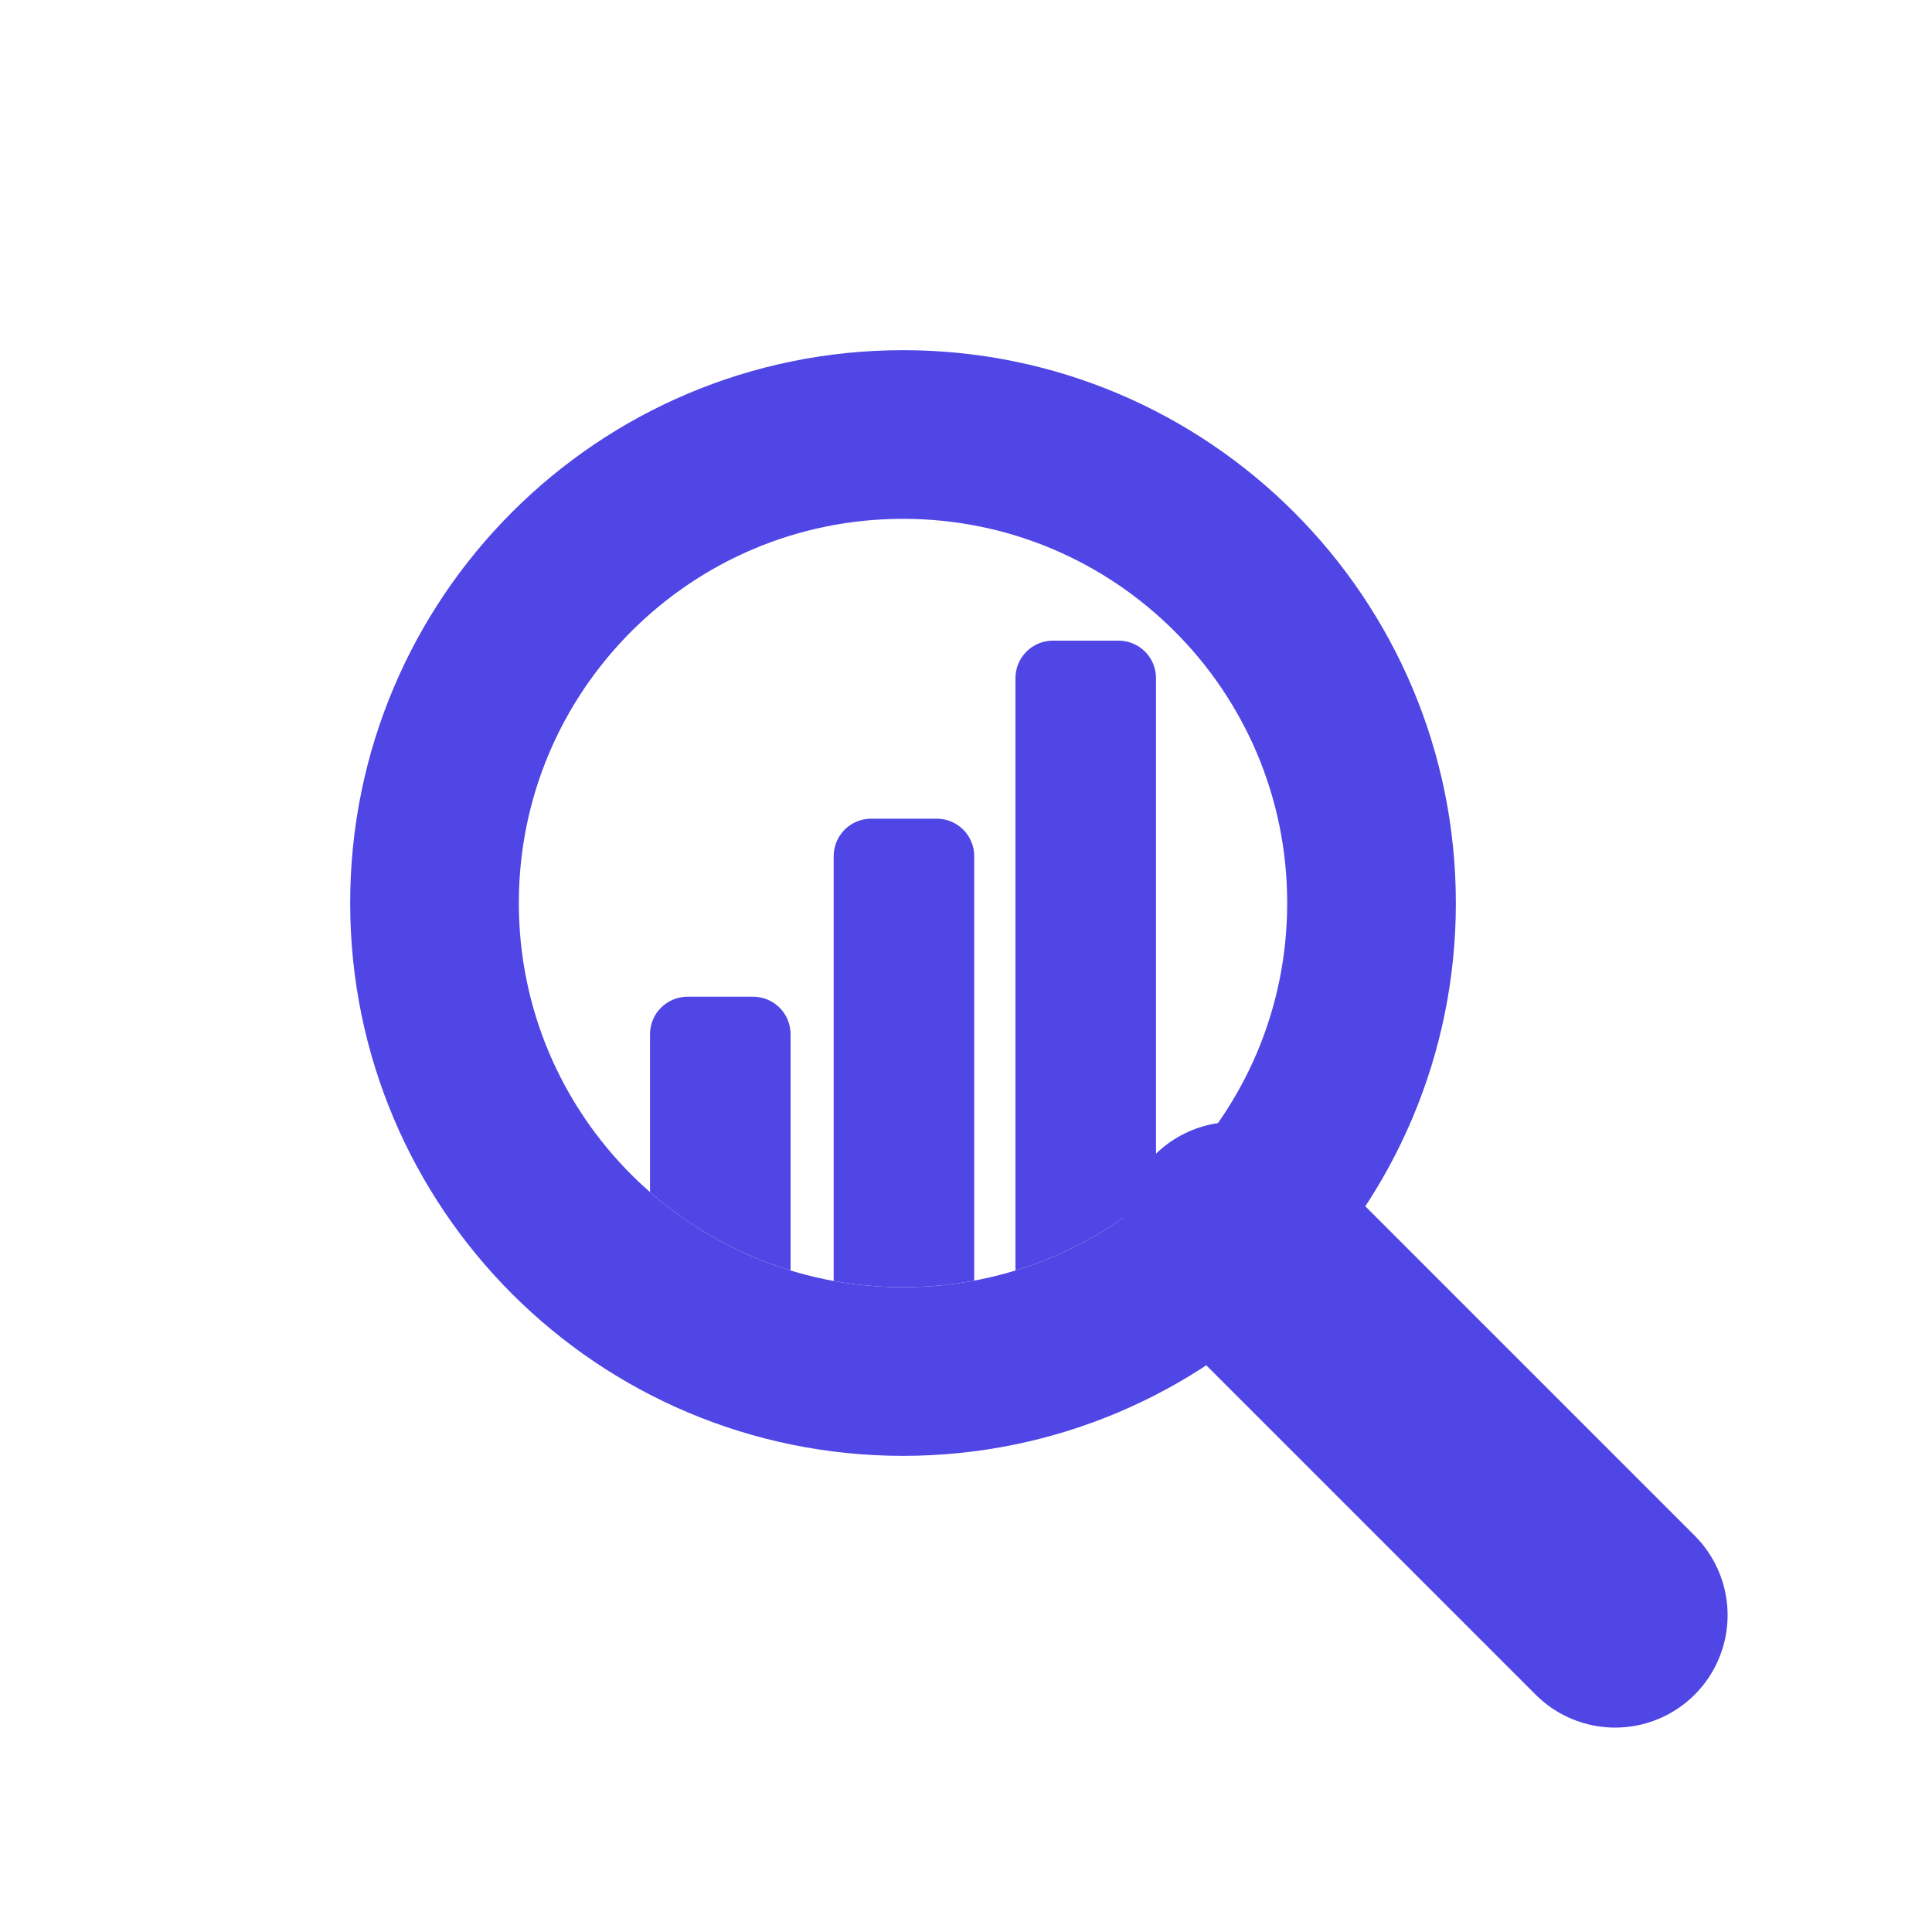
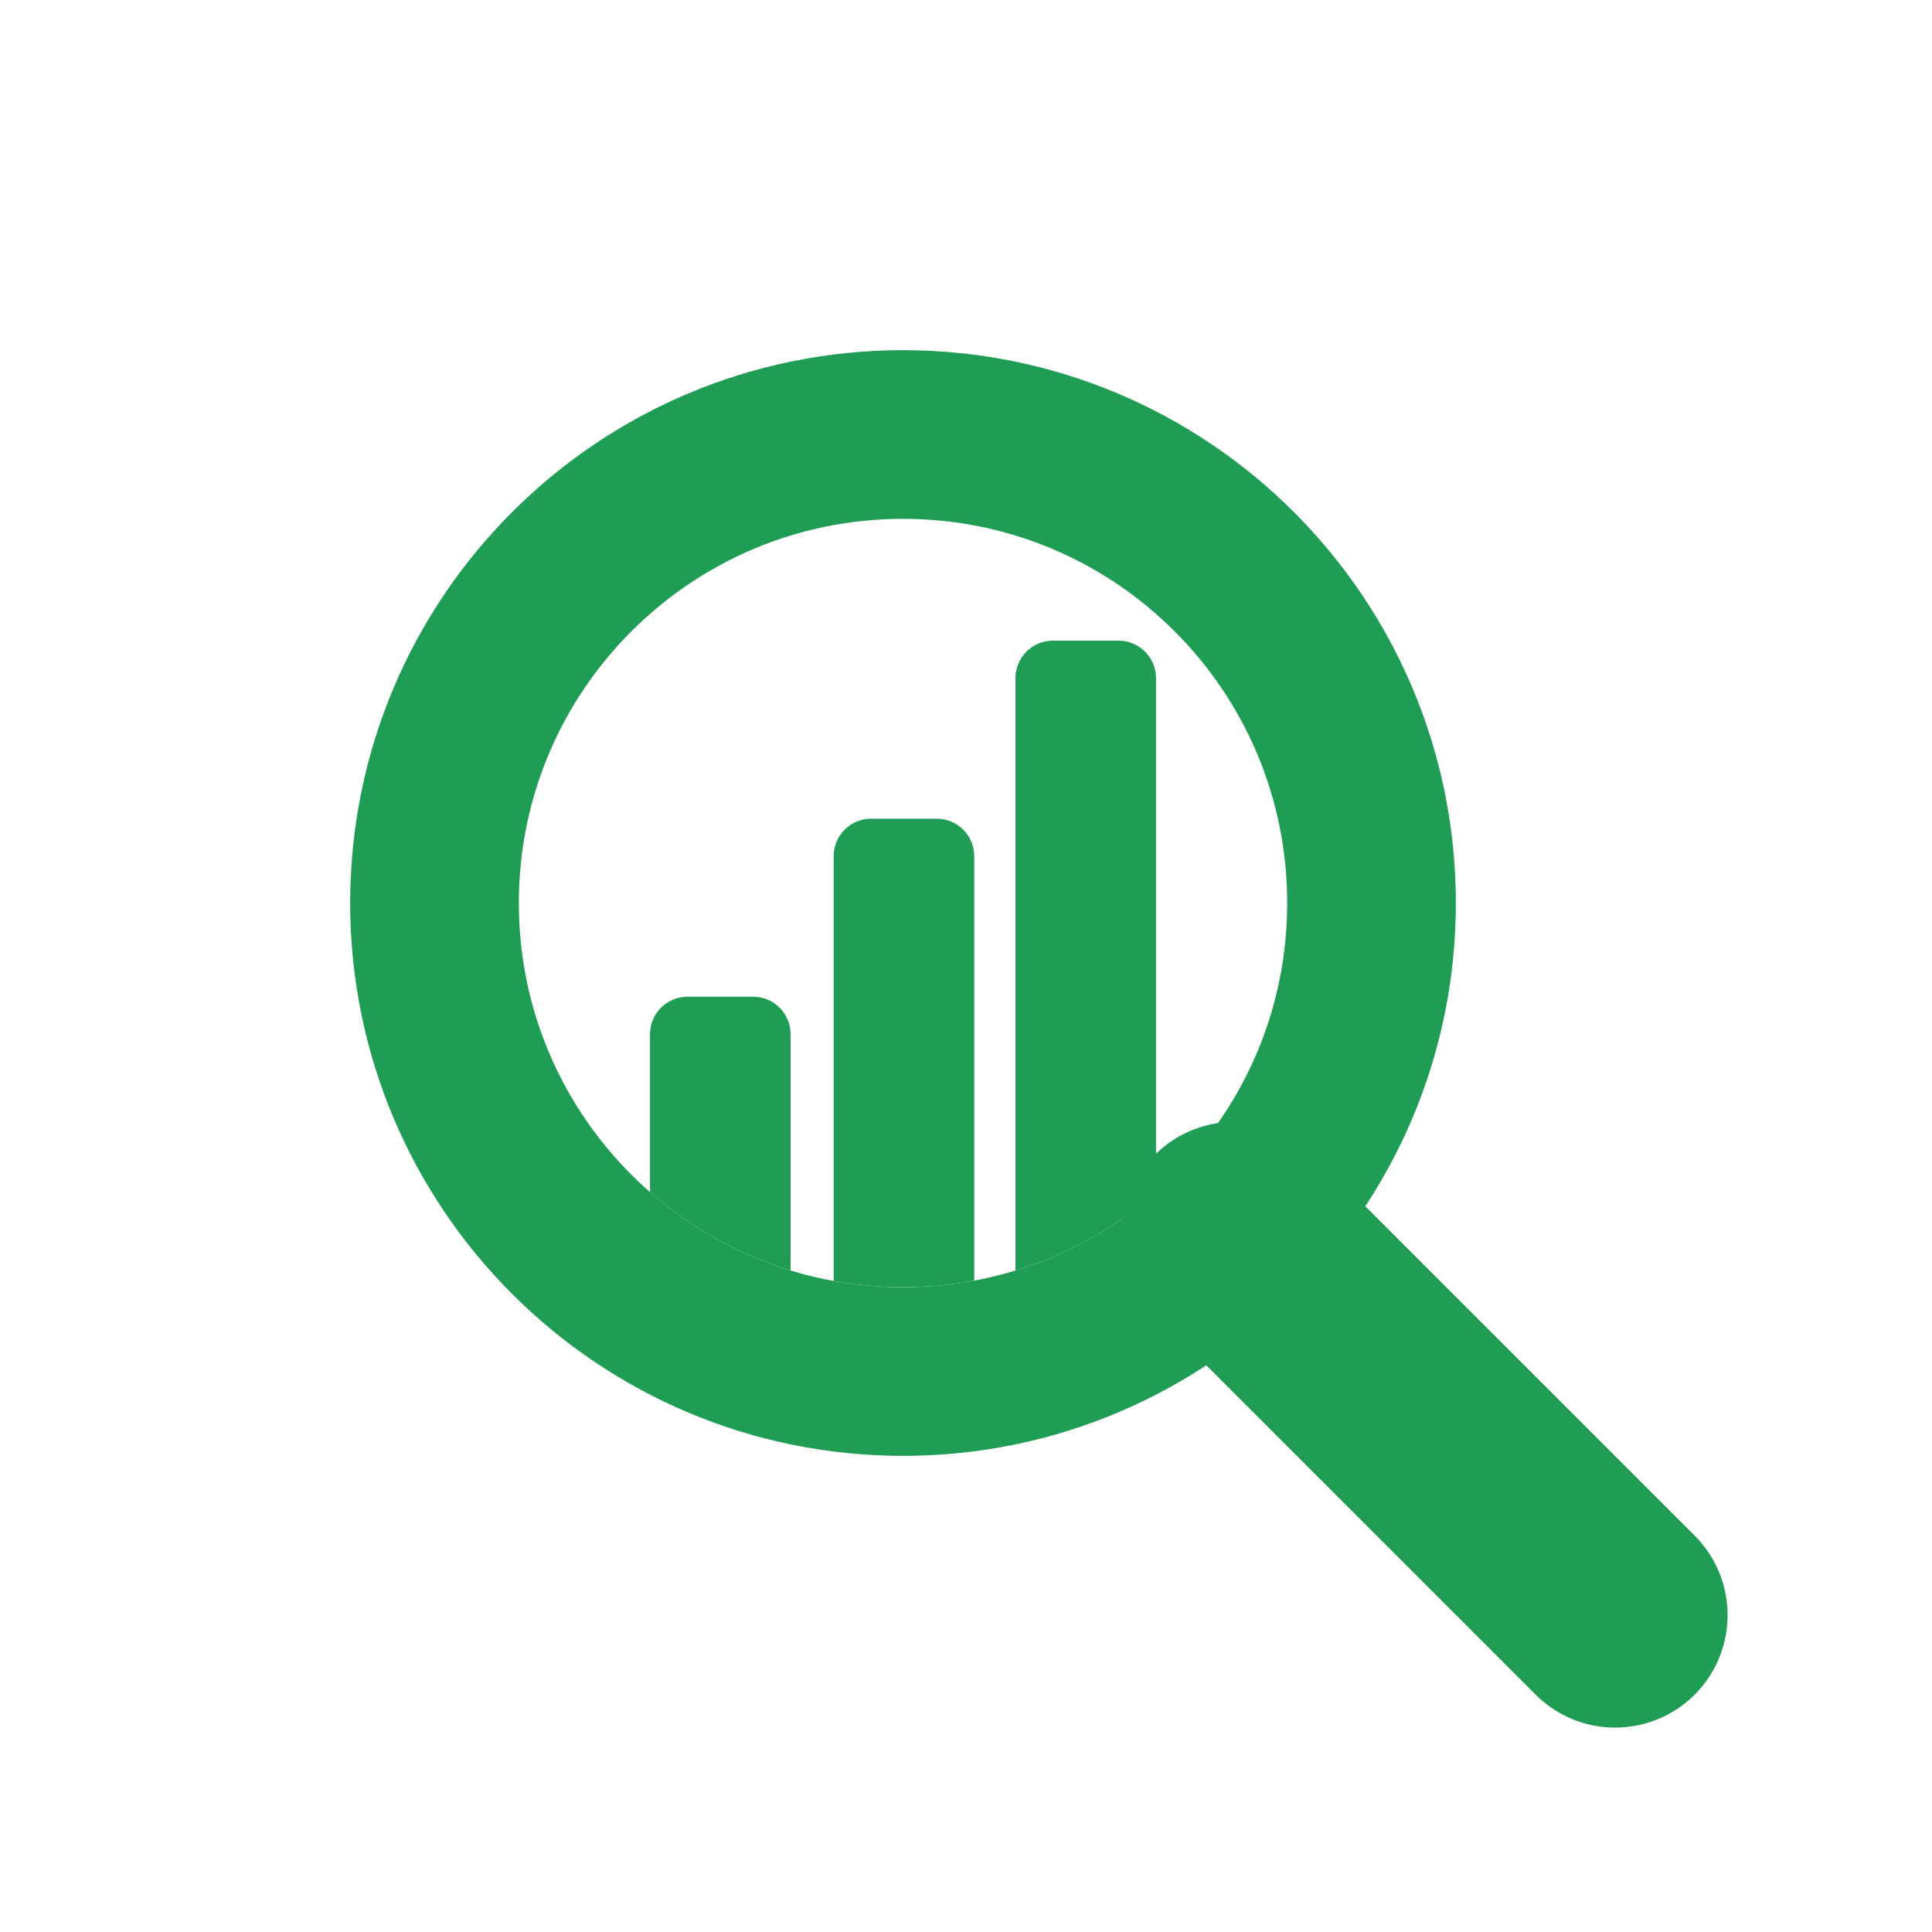
<svg xmlns="http://www.w3.org/2000/svg" viewBox="0 0 100 100" width="100" height="100">
  <g transform="translate(6 6) scale(.97)">
    <defs>
      <clipPath id="L1c">
        <circle cx="42.0" cy="42.0" r="20.5" />
      </clipPath>
    </defs>
-     <circle cx="42.0" cy="42.0" r="25.0" fill="none" stroke="#4f46e5" stroke-width="9.0" />
+     <circle cx="42.0" cy="42.0" r="25.0" fill="none" stroke="#1f9d55" stroke-width="9.0" />
    <g clip-path="url(#L1c)">
-       <rect x="28.5" y="47" width="7.5" height="60" rx="2" fill="#4f46e5" />
-       <rect x="38.3" y="37.5" width="7.5" height="60" rx="2" fill="#4f46e5" />
-       <rect x="48" y="28" width="7.5" height="60" rx="2" fill="#4f46e5" />
+       <rect x="28.5" y="47" width="7.5" height="60" rx="2" fill="#1f9d55" />
+       <rect x="38.3" y="37.5" width="7.5" height="60" rx="2" fill="#1f9d55" />
+       <rect x="48" y="28" width="7.5" height="60" rx="2" fill="#1f9d55" />
    </g>
-     <line x1="59.68" y1="59.68" x2="80" y2="80" stroke="#4f46e5" stroke-width="12" stroke-linecap="round" />
+     <line x1="59.68" y1="59.68" x2="80" y2="80" stroke="#1f9d55" stroke-width="12" stroke-linecap="round" />
  </g>
</svg>
